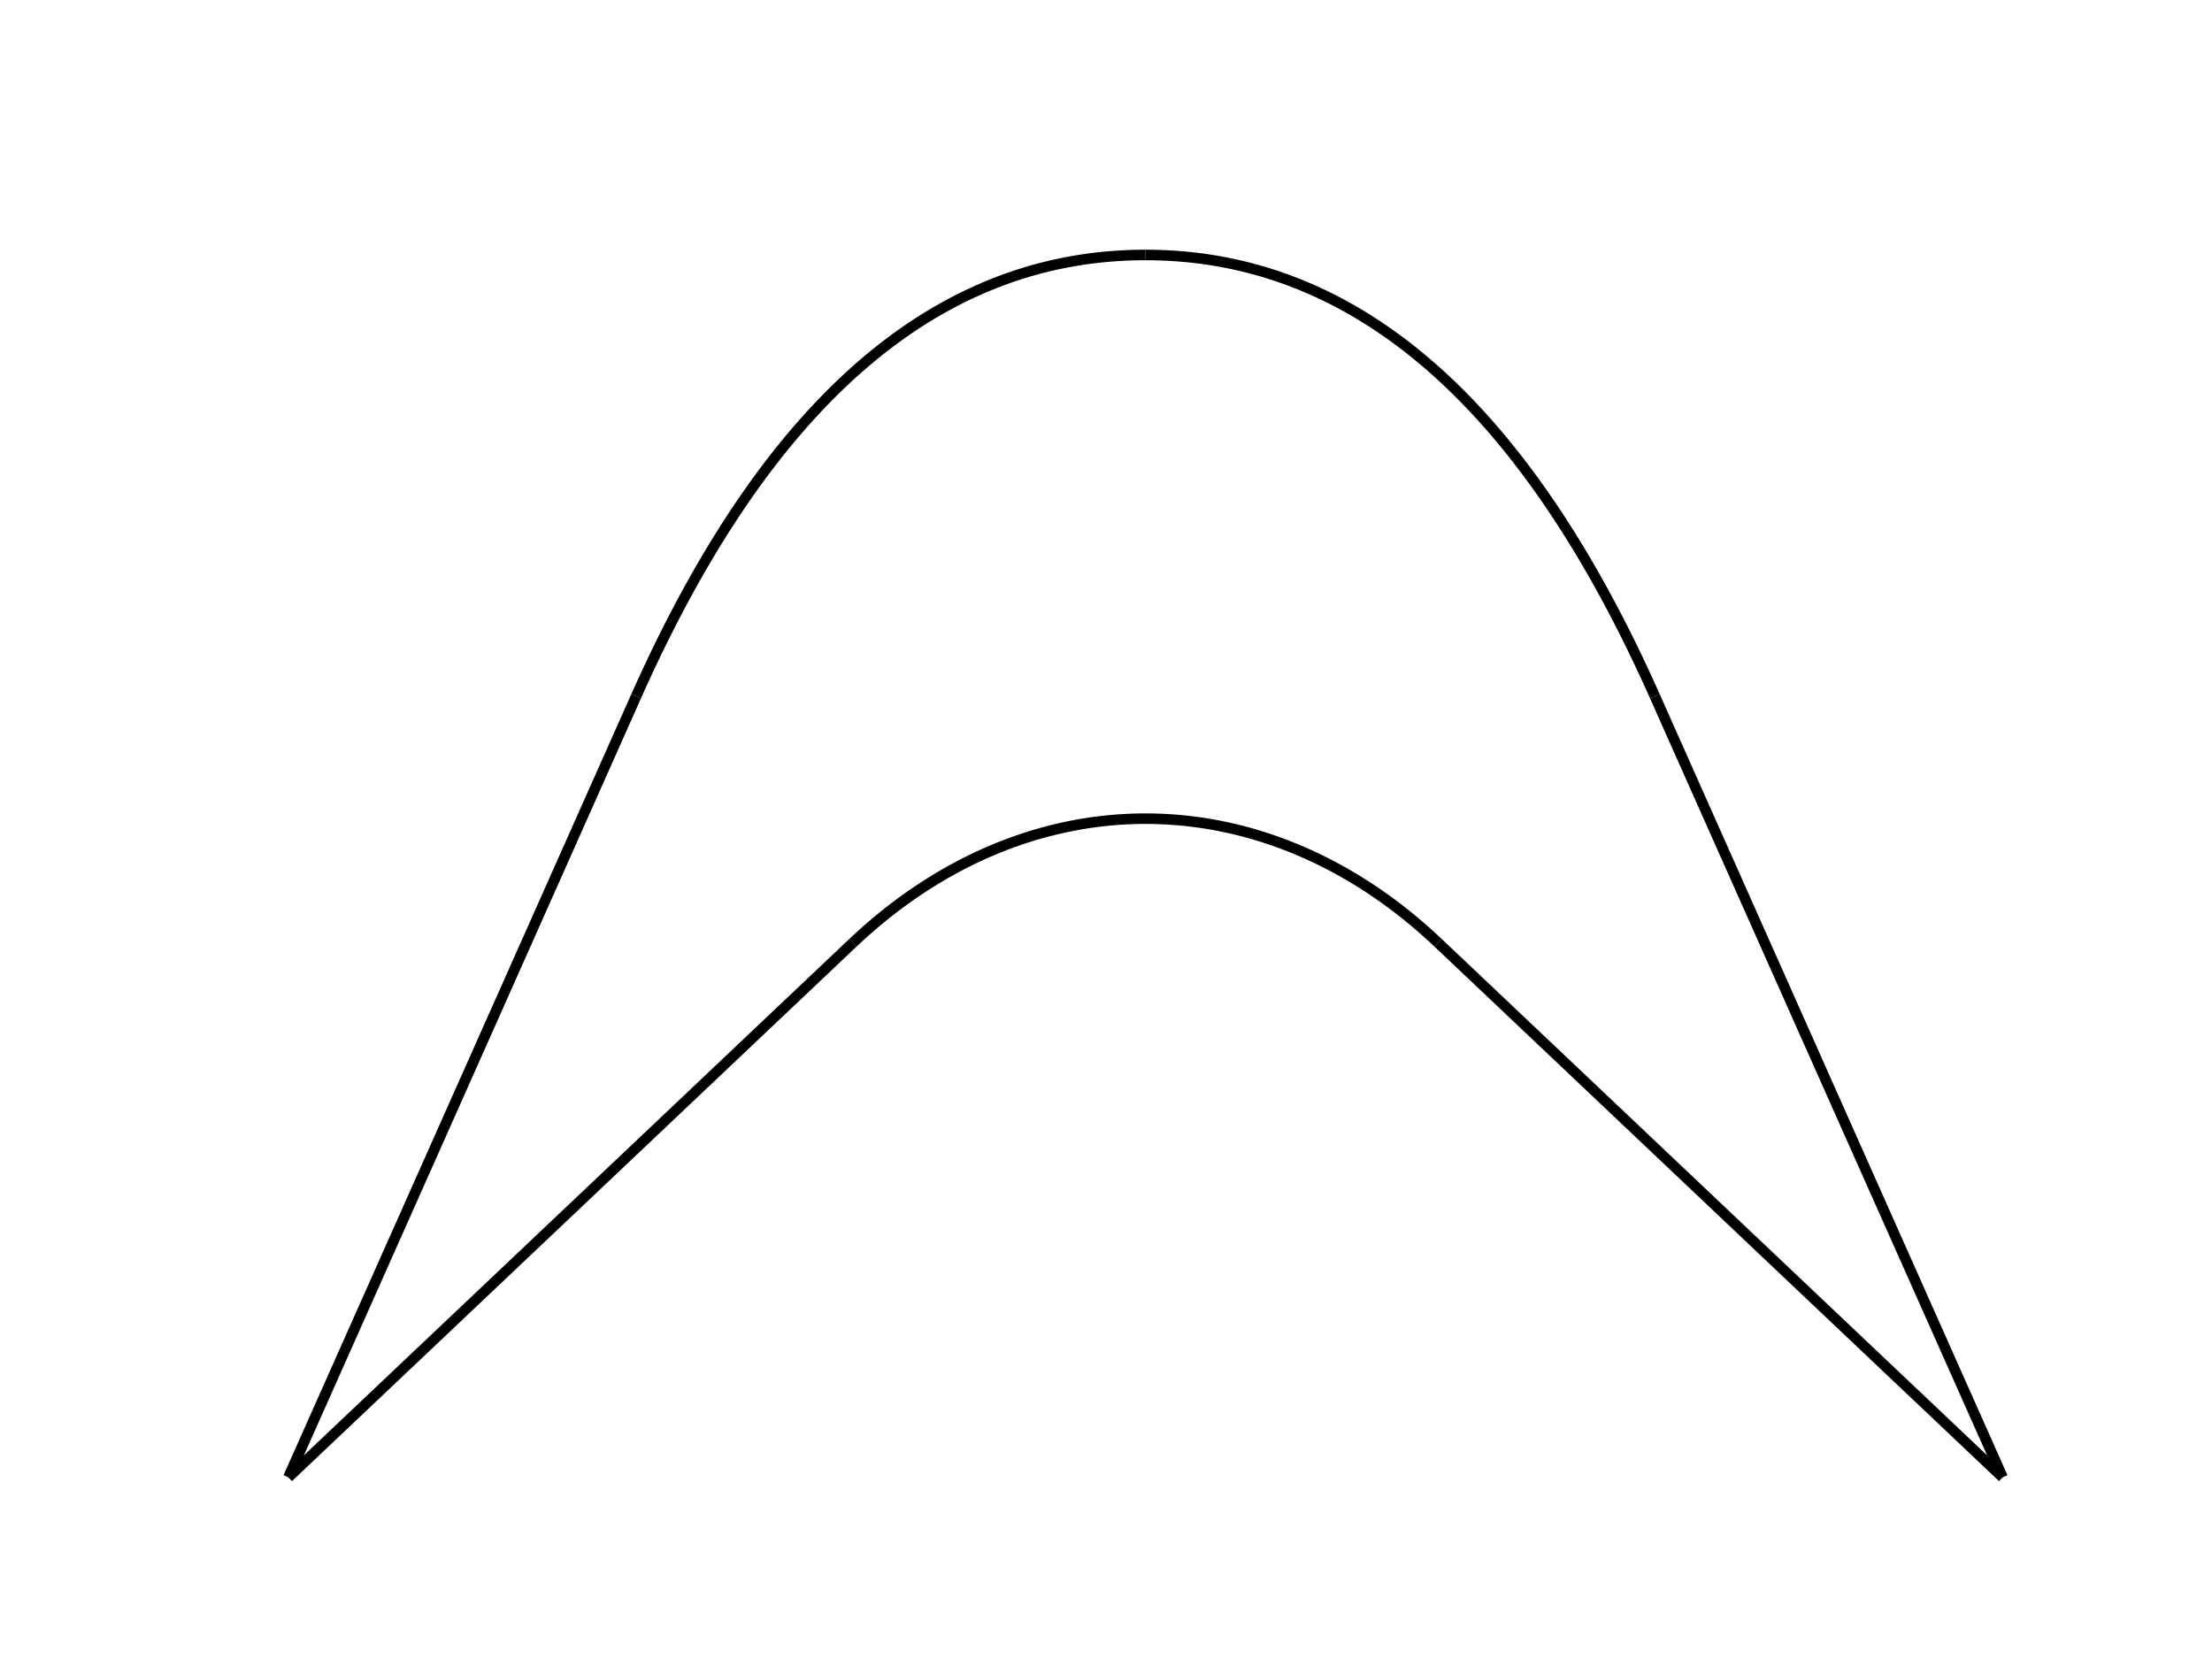
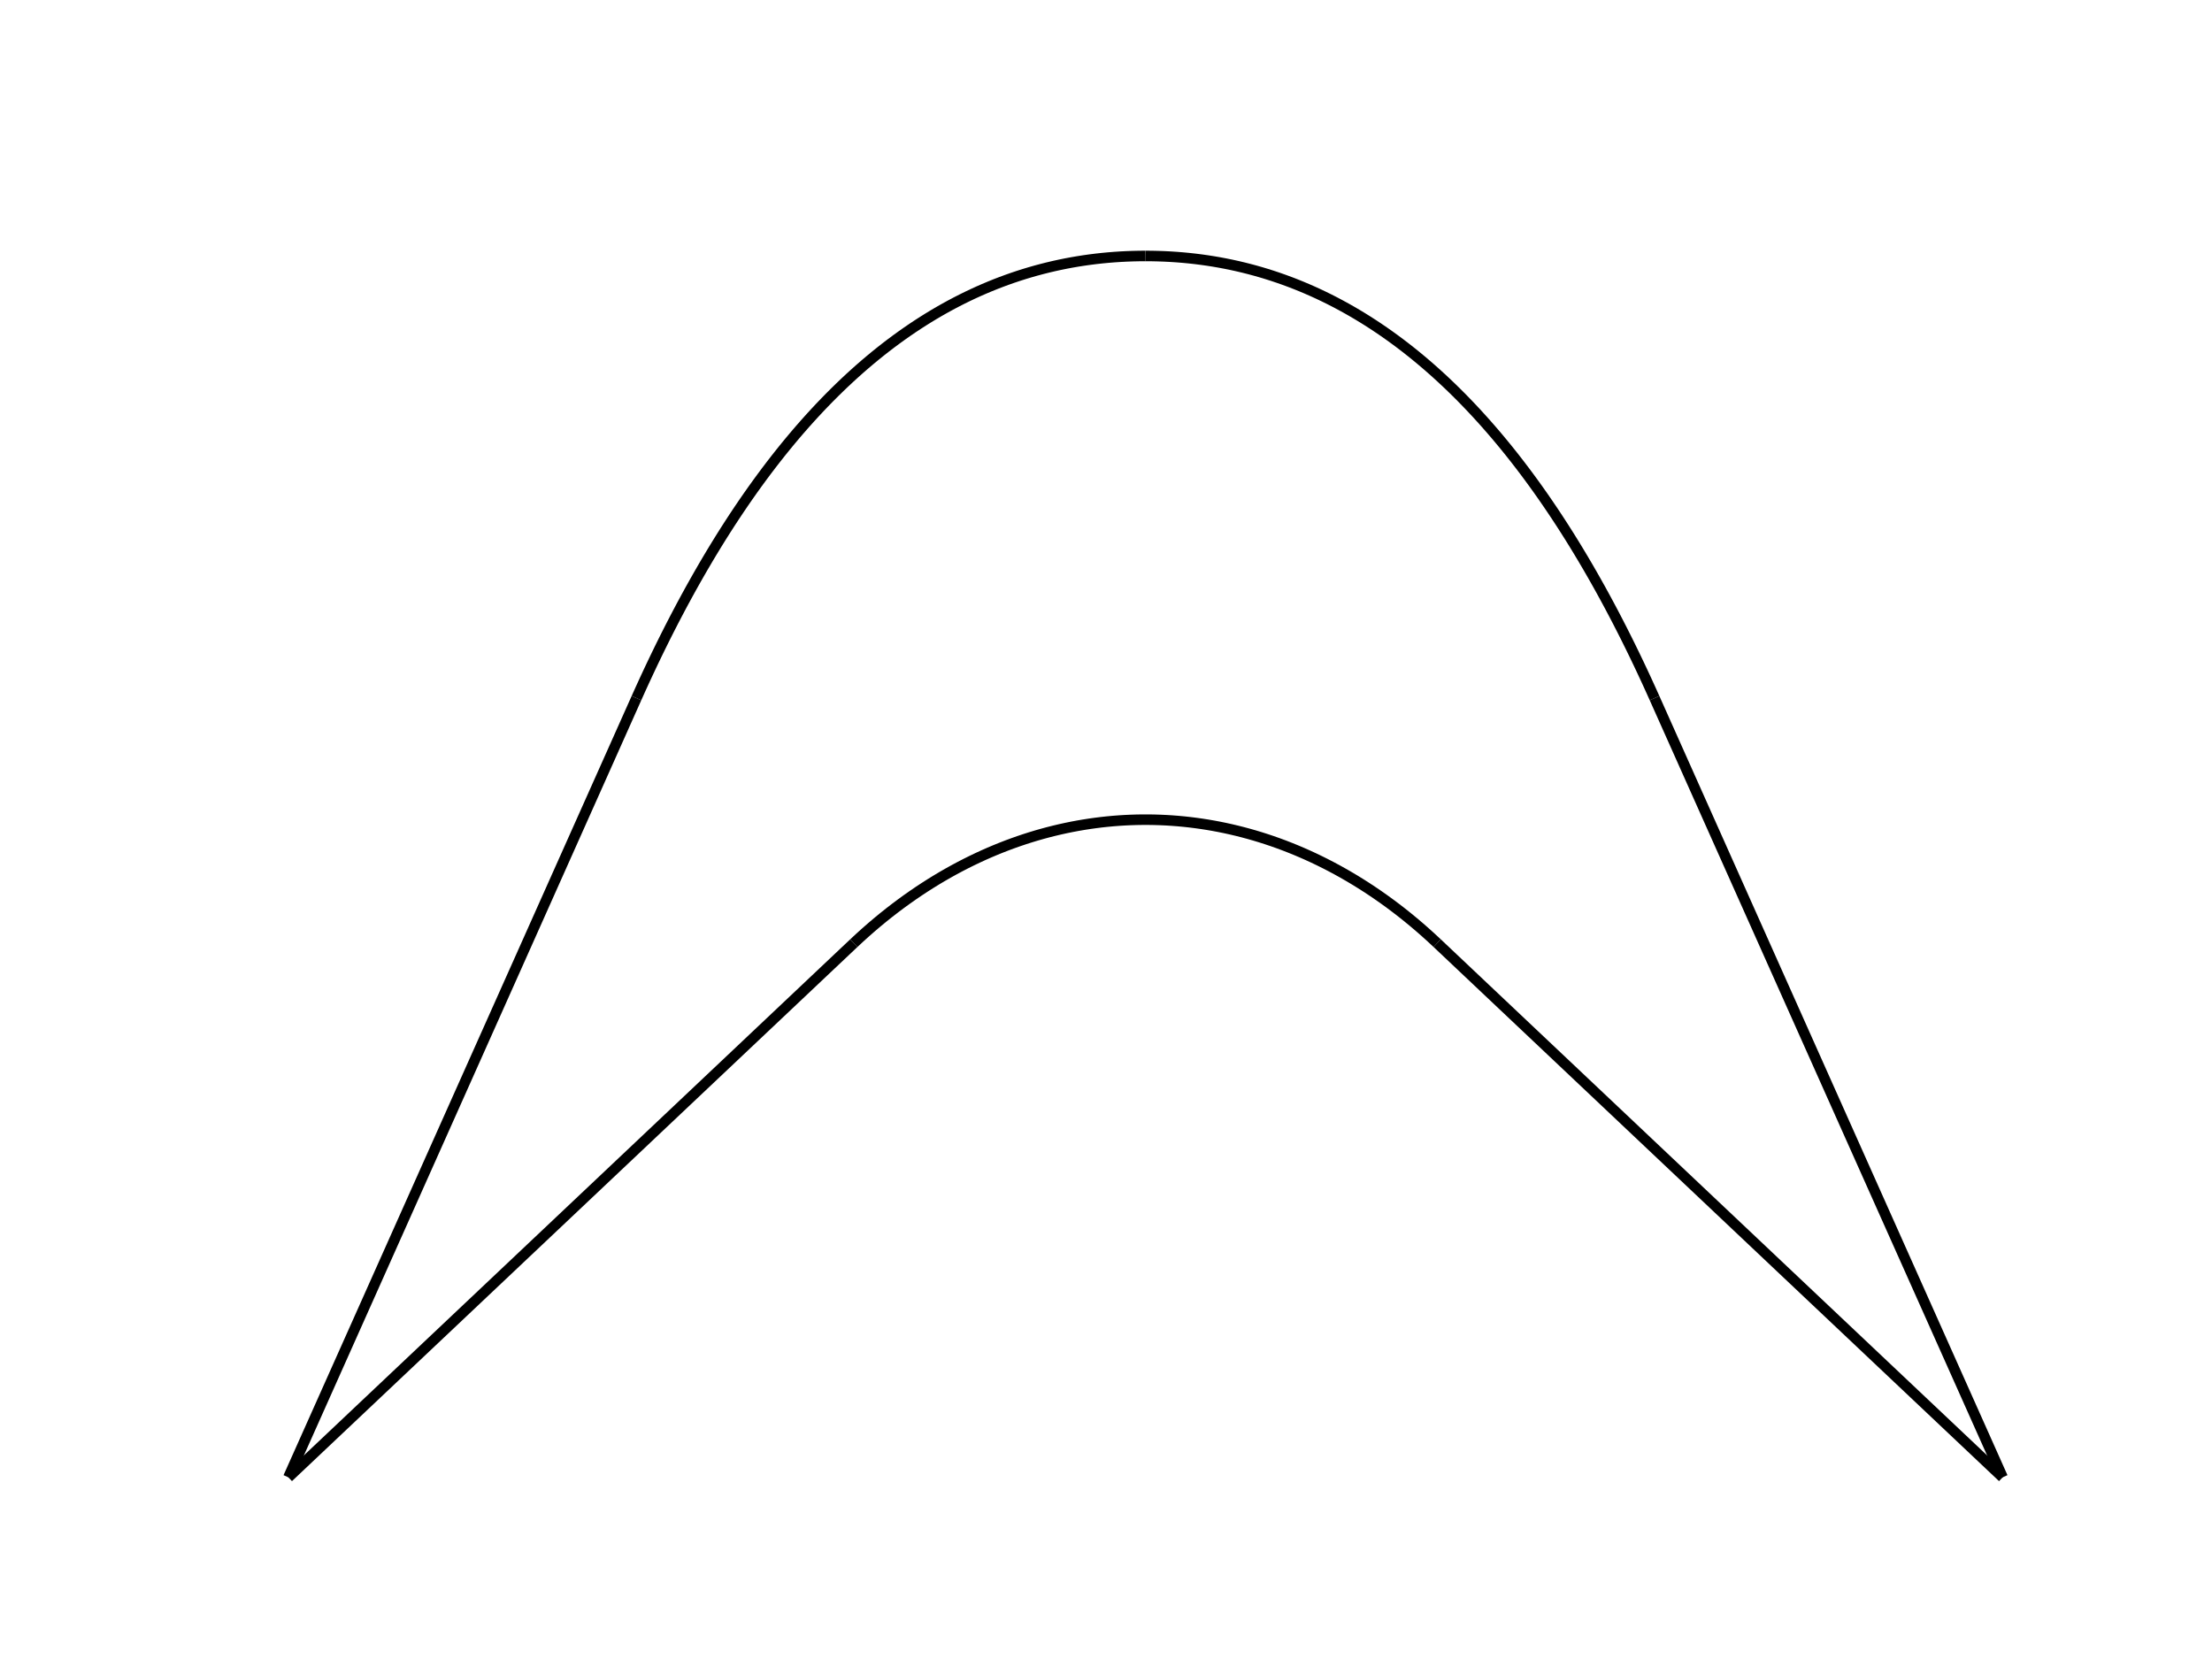
<svg xmlns="http://www.w3.org/2000/svg" style="fill-opacity:1; color-rendering:auto; color-interpolation:auto; text-rendering:auto; stroke:black; stroke-linecap:square; stroke-miterlimit:10; shape-rendering:auto; stroke-opacity:1; fill:black; stroke-dasharray:none; font-weight:normal; stroke-width:1; font-family:'Dialog'; font-style:normal; stroke-linejoin:miter; font-size:12px; stroke-dashoffset:0; image-rendering:auto;" width="1120" height="840">
  <defs id="genericDefs" />
  <g>
    <defs id="defs1">
      <clipPath clipPathUnits="userSpaceOnUse" id="clipPath1">
        <path d="M0 0 L1120 0 L1120 840 L0 840 L0 0 Z" />
      </clipPath>
    </defs>
    <g style="fill:white; stroke:white;">
      <rect x="0" y="0" width="1120" style="clip-path:url(#clipPath1); stroke:none;" height="840" />
    </g>
    <g style="fill:white; text-rendering:optimizeSpeed; color-rendering:optimizeSpeed; image-rendering:optimizeSpeed; shape-rendering:crispEdges; stroke:white; color-interpolation:sRGB;">
      <rect x="0" width="1120" height="840" y="0" style="stroke:none;" />
    </g>
    <g style="stroke-linecap:butt; text-rendering:geometricPrecision; color-rendering:optimizeQuality; image-rendering:optimizeQuality; stroke-linejoin:round; color-interpolation:linearRGB; stroke-width:5.333;">
-       <path d="M837.883 352.472 L839.662 356.467 L841.441 360.462 L843.22 364.458 L844.999 368.453 L846.778 372.448 L848.557 376.443 L850.336 380.439 L852.115 384.434 L853.894 388.429 L855.673 392.424 L857.452 396.42 L859.231 400.415 L861.01 404.41 L862.788 408.405 L864.567 412.401 L866.346 416.396 L868.125 420.391 L869.904 424.386 L871.683 428.382 L873.462 432.377 L875.241 436.372 L877.02 440.367 L878.799 444.362 L880.578 448.358 L882.357 452.353 L884.136 456.348 L885.915 460.343 L887.694 464.339 L889.473 468.334 L891.252 472.329 L893.031 476.324 L894.81 480.32 L896.589 484.315 L898.368 488.31 L900.147 492.305 L901.926 496.3 L903.705 500.296 L905.484 504.291 L907.263 508.286 L909.041 512.281 L910.82 516.277 L912.599 520.272 L914.378 524.267 L916.157 528.262 L917.936 532.258 L919.715 536.253 L921.494 540.248 L923.273 544.243 L925.052 548.238 L926.831 552.234 L928.61 556.229 L930.389 560.224 L932.168 564.219 L933.947 568.215 L935.726 572.21 L937.505 576.205 L939.284 580.2 L941.063 584.196 L942.842 588.191 L944.62 592.186 L946.4 596.181 L948.178 600.177 L949.957 604.172 L951.736 608.167 L953.515 612.162 L955.294 616.157 L957.073 620.153 L958.852 624.148 L960.631 628.143 L962.41 632.138 L964.189 636.134 L965.968 640.129 L967.747 644.124 L969.526 648.119 L971.305 652.114 L973.084 656.11 L974.863 660.105 L976.642 664.1 L978.421 668.095 L980.2 672.091 L981.979 676.086 L983.758 680.081 L985.537 684.076 L987.316 688.072 L989.095 692.067 L990.874 696.062 L992.653 700.057 L994.431 704.052 L996.21 708.048 L997.989 712.043 L999.768 716.038 L1001.547 720.033 L1003.326 724.029 L1005.105 728.024 L1006.884 732.019 L1008.663 736.014 L1010.442 740.01 L1012.221 744.005 L1014 748" style="fill:none; fill-rule:evenodd;" />
-       <path d="M146 748 L147.779 744.005 L149.558 740.01 L151.337 736.014 L153.116 732.019 L154.895 728.024 L156.674 724.029 L158.453 720.033 L160.232 716.038 L162.011 712.043 L163.79 708.048 L165.569 704.052 L167.347 700.057 L169.126 696.062 L170.905 692.067 L172.684 688.072 L174.463 684.076 L176.242 680.081 L178.021 676.086 L179.8 672.091 L181.579 668.095 L183.358 664.1 L185.137 660.105 L186.916 656.11 L188.695 652.114 L190.474 648.119 L192.253 644.124 L194.032 640.129 L195.811 636.134 L197.59 632.138 L199.369 628.143 L201.148 624.148 L202.927 620.153 L204.706 616.157 L206.485 612.162 L208.264 608.167 L210.042 604.172 L211.821 600.177 L213.6 596.181 L215.379 592.186 L217.158 588.191 L218.937 584.196 L220.716 580.2 L222.495 576.205 L224.274 572.21 L226.053 568.215 L227.832 564.219 L229.611 560.224 L231.39 556.229 L233.169 552.234 L234.948 548.238 L236.727 544.243 L238.506 540.248 L240.285 536.253 L242.064 532.258 L243.843 528.262 L245.622 524.267 L247.401 520.272 L249.18 516.277 L250.959 512.281 L252.738 508.286 L254.517 504.291 L256.296 500.296 L258.074 496.3 L259.853 492.305 L261.632 488.31 L263.411 484.315 L265.19 480.32 L266.969 476.324 L268.748 472.329 L270.527 468.334 L272.306 464.339 L274.085 460.343 L275.864 456.348 L277.643 452.353 L279.422 448.358 L281.201 444.362 L282.98 440.367 L284.759 436.372 L286.538 432.377 L288.317 428.382 L290.096 424.386 L291.875 420.391 L293.654 416.396 L295.433 412.401 L297.212 408.405 L298.99 404.41 L300.769 400.415 L302.548 396.42 L304.327 392.424 L306.106 388.429 L307.885 384.434 L309.664 380.439 L311.443 376.443 L313.222 372.448 L315.001 368.453 L316.78 364.458 L318.559 360.462 L320.338 356.467 L322.117 352.472" style="fill:none; fill-rule:evenodd;" />
-       <path d="M837.883 352.472 L835.868 347.982 L833.84 343.538 L831.801 339.139 L829.749 334.786 L827.686 330.478 L825.61 326.216 L823.523 322 L821.423 317.829 L819.312 313.704 L817.188 309.624 L815.052 305.59 L812.904 301.602 L810.745 297.659 L808.573 293.762 L806.389 289.91 L804.193 286.104 L801.985 282.343 L799.765 278.628 L797.534 274.959 L795.29 271.335 L793.034 267.757 L790.766 264.224 L788.486 260.737 L786.193 257.295 L783.889 253.899 L781.573 250.549 L779.245 247.244 L776.905 243.985 L774.553 240.772 L772.188 237.603 L769.812 234.481 L767.424 231.404 L765.023 228.373 L762.611 225.387 L760.187 222.447 L757.75 219.553 L755.302 216.704 L752.841 213.901 L750.369 211.143 L747.884 208.431 L745.387 205.764 L742.879 203.143 L740.358 200.568 L737.825 198.038 L735.281 195.554 L732.724 193.115 L730.155 190.722 L727.574 188.374 L724.981 186.072 L722.376 183.816 L719.76 181.605 L717.131 179.44 L714.49 177.32 L711.837 175.246 L709.172 173.218 L706.495 171.235 L703.806 169.298 L701.104 167.406 L698.391 165.56 L695.666 163.76 L692.929 162.005 L690.18 160.295 L687.418 158.631 L684.645 157.013 L681.86 155.441 L679.062 153.914 L676.253 152.432 L673.431 150.996 L670.598 149.606 L667.753 148.261 L664.895 146.962 L662.025 145.709 L659.144 144.501 L656.25 143.338 L653.345 142.222 L650.427 141.15 L647.497 140.125 L644.556 139.145 L641.602 138.21 L638.636 137.321 L635.658 136.478 L632.668 135.681 L629.666 134.928 L626.652 134.222 L623.626 133.561 L620.588 132.946 L617.538 132.376 L614.476 131.852 L611.402 131.373 L608.316 130.94 L605.218 130.553 L602.108 130.211 L598.986 129.914 L595.852 129.664 L592.705 129.458 L589.547 129.299 L586.377 129.185 L583.194 129.117 L580 129.094" style="fill:none; fill-rule:evenodd;" />
-       <path d="M322.117 352.472 L324.132 347.982 L326.16 343.538 L328.199 339.139 L330.251 334.786 L332.314 330.478 L334.39 326.216 L336.477 322 L338.577 317.829 L340.688 313.704 L342.812 309.624 L344.948 305.59 L347.096 301.602 L349.255 297.659 L351.427 293.762 L353.611 289.91 L355.807 286.104 L358.015 282.343 L360.235 278.628 L362.466 274.959 L364.71 271.335 L366.966 267.757 L369.234 264.224 L371.514 260.737 L373.807 257.295 L376.111 253.899 L378.427 250.549 L380.755 247.244 L383.095 243.985 L385.447 240.772 L387.812 237.603 L390.188 234.481 L392.576 231.404 L394.977 228.373 L397.389 225.387 L399.813 222.447 L402.25 219.553 L404.699 216.704 L407.159 213.901 L409.632 211.143 L412.116 208.431 L414.613 205.764 L417.121 203.143 L419.642 200.568 L422.175 198.038 L424.719 195.554 L427.276 193.115 L429.845 190.722 L432.426 188.374 L435.019 186.072 L437.623 183.816 L440.24 181.605 L442.869 179.44 L445.51 177.32 L448.163 175.246 L450.828 173.218 L453.505 171.235 L456.195 169.298 L458.896 167.406 L461.609 165.56 L464.334 163.76 L467.071 162.005 L469.82 160.295 L472.582 158.631 L475.355 157.013 L478.14 155.441 L480.938 153.914 L483.747 152.432 L486.569 150.996 L489.402 149.606 L492.248 148.261 L495.105 146.962 L497.975 145.709 L500.856 144.501 L503.75 143.338 L506.655 142.222 L509.573 141.15 L512.503 140.125 L515.445 139.145 L518.398 138.21 L521.364 137.321 L524.342 136.478 L527.332 135.681 L530.334 134.928 L533.348 134.222 L536.374 133.561 L539.412 132.946 L542.462 132.376 L545.524 131.852 L548.598 131.373 L551.684 130.94 L554.782 130.553 L557.892 130.211 L561.014 129.914 L564.148 129.664 L567.295 129.458 L570.453 129.299 L573.623 129.185 L576.806 129.117 L580 129.094" style="fill:none; fill-rule:evenodd;" />
-       <path d="M728.127 477.34 L731.015 480.074 L733.903 482.808 L736.79 485.542 L739.678 488.276 L742.565 491.01 L745.453 493.744 L748.341 496.478 L751.228 499.212 L754.116 501.946 L757.003 504.68 L759.891 507.414 L762.779 510.148 L765.666 512.881 L768.554 515.615 L771.441 518.349 L774.329 521.083 L777.217 523.817 L780.104 526.551 L782.992 529.285 L785.88 532.019 L788.767 534.753 L791.655 537.487 L794.542 540.221 L797.43 542.955 L800.317 545.689 L803.205 548.423 L806.093 551.157 L808.98 553.891 L811.868 556.625 L814.755 559.358 L817.643 562.092 L820.531 564.826 L823.418 567.56 L826.306 570.294 L829.193 573.028 L832.081 575.762 L834.969 578.496 L837.856 581.23 L840.744 583.964 L843.631 586.698 L846.519 589.432 L849.407 592.166 L852.294 594.9 L855.182 597.634 L858.069 600.367 L860.957 603.101 L863.845 605.835 L866.732 608.569 L869.62 611.303 L872.508 614.037 L875.395 616.771 L878.283 619.505 L881.17 622.239 L884.058 624.973 L886.946 627.707 L889.833 630.441 L892.721 633.175 L895.608 635.909 L898.496 638.643 L901.384 641.376 L904.271 644.11 L907.159 646.844 L910.046 649.578 L912.934 652.312 L915.822 655.046 L918.709 657.78 L921.597 660.514 L924.484 663.248 L927.372 665.982 L930.26 668.716 L933.147 671.45 L936.035 674.184 L938.922 676.918 L941.81 679.652 L944.697 682.386 L947.585 685.119 L950.473 687.853 L953.36 690.587 L956.248 693.321 L959.136 696.055 L962.023 698.789 L964.911 701.523 L967.798 704.257 L970.686 706.991 L973.573 709.725 L976.461 712.459 L979.349 715.193 L982.236 717.927 L985.124 720.661 L988.012 723.395 L990.899 726.129 L993.787 728.862 L996.674 731.596 L999.562 734.33 L1002.45 737.064 L1005.337 739.798 L1008.225 742.532 L1011.112 745.266 L1014 748" style="fill:none; fill-rule:evenodd;" />
-       <path d="M431.873 477.34 L434.865 474.55 L437.858 471.844 L440.85 469.22 L443.842 466.675 L446.835 464.208 L449.827 461.816 L452.82 459.498 L455.812 457.252 L458.805 455.075 L461.797 452.967 L464.79 450.926 L467.782 448.952 L470.775 447.041 L473.767 445.193 L476.76 443.408 L479.752 441.684 L482.745 440.019 L485.737 438.414 L488.73 436.866 L491.722 435.376 L494.714 433.942 L497.707 432.564 L500.7 431.241 L503.692 429.972 L506.684 428.757 L509.677 427.594 L512.669 426.484 L515.662 425.426 L518.654 424.419 L521.647 423.463 L524.639 422.557 L527.632 421.701 L530.624 420.895 L533.617 420.138 L536.609 419.43 L539.602 418.771 L542.594 418.16 L545.587 417.596 L548.579 417.081 L551.572 416.613 L554.564 416.193 L557.557 415.82 L560.549 415.493 L563.541 415.214 L566.534 414.981 L569.526 414.795 L572.519 414.656 L575.511 414.563 L578.504 414.516 L581.496 414.516 L584.489 414.563 L587.481 414.656 L590.474 414.795 L593.466 414.981 L596.459 415.214 L599.451 415.493 L602.443 415.82 L605.436 416.193 L608.428 416.613 L611.421 417.081 L614.413 417.596 L617.406 418.16 L620.398 418.771 L623.391 419.43 L626.383 420.138 L629.376 420.895 L632.368 421.701 L635.361 422.557 L638.353 423.463 L641.346 424.419 L644.338 425.426 L647.331 426.484 L650.323 427.594 L653.316 428.757 L656.308 429.972 L659.301 431.241 L662.293 432.564 L665.285 433.942 L668.278 435.376 L671.27 436.866 L674.263 438.414 L677.255 440.019 L680.248 441.684 L683.24 443.408 L686.233 445.193 L689.225 447.041 L692.218 448.952 L695.21 450.926 L698.203 452.967 L701.195 455.075 L704.188 457.252 L707.18 459.498 L710.173 461.816 L713.165 464.208 L716.158 466.675 L719.15 469.22 L722.143 471.844 L725.135 474.55 L728.127 477.34" style="fill:none; fill-rule:evenodd;" />
-       <path d="M146 748 L148.888 745.266 L151.775 742.532 L154.663 739.798 L157.55 737.064 L160.438 734.33 L163.326 731.596 L166.213 728.862 L169.101 726.129 L171.988 723.395 L174.876 720.661 L177.764 717.927 L180.651 715.193 L183.539 712.459 L186.426 709.725 L189.314 706.991 L192.202 704.257 L195.089 701.523 L197.977 698.789 L200.864 696.055 L203.752 693.321 L206.64 690.587 L209.527 687.853 L212.415 685.119 L215.302 682.386 L218.19 679.652 L221.078 676.918 L223.965 674.184 L226.853 671.45 L229.74 668.716 L232.628 665.982 L235.516 663.248 L238.403 660.514 L241.291 657.78 L244.179 655.046 L247.066 652.312 L249.954 649.578 L252.841 646.844 L255.729 644.11 L258.616 641.376 L261.504 638.643 L264.392 635.909 L267.279 633.175 L270.167 630.441 L273.055 627.707 L275.942 624.973 L278.83 622.239 L281.717 619.505 L284.605 616.771 L287.493 614.037 L290.38 611.303 L293.268 608.569 L296.155 605.835 L299.043 603.101 L301.93 600.367 L304.818 597.634 L307.706 594.9 L310.593 592.166 L313.481 589.432 L316.368 586.698 L319.256 583.964 L322.144 581.23 L325.031 578.496 L327.919 575.762 L330.807 573.028 L333.694 570.294 L336.582 567.56 L339.469 564.826 L342.357 562.092 L345.245 559.358 L348.132 556.625 L351.02 553.891 L353.907 551.157 L356.795 548.423 L359.683 545.689 L362.57 542.955 L365.458 540.221 L368.345 537.487 L371.233 534.753 L374.121 532.019 L377.008 529.285 L379.896 526.551 L382.783 523.817 L385.671 521.083 L388.559 518.349 L391.446 515.615 L394.334 512.881 L397.221 510.148 L400.109 507.414 L402.997 504.68 L405.884 501.946 L408.772 499.212 L411.659 496.478 L414.547 493.744 L417.435 491.01 L420.322 488.276 L423.21 485.542 L426.097 482.808 L428.985 480.074 L431.873 477.34" style="fill:none; fill-rule:evenodd;" />
+       <path d="M837.744 353.473 L839.524 357.458 L841.305 361.443 L843.085 365.428 L844.865 369.413 L846.646 373.398 L848.426 377.383 L850.207 381.368 L851.987 385.353 L853.767 389.339 L855.548 393.324 L857.328 397.309 L859.108 401.294 L860.889 405.279 L862.669 409.264 L864.449 413.249 L866.23 417.235 L868.01 421.22 L869.791 425.205 L871.571 429.19 L873.351 433.175 L875.132 437.16 L876.912 441.145 L878.692 445.13 L880.473 449.115 L882.253 453.101 L884.034 457.086 L885.814 461.071 L887.594 465.056 L889.375 469.041 L891.155 473.026 L892.935 477.011 L894.716 480.997 L896.496 484.982 L898.276 488.967 L900.057 492.952 L901.837 496.937 L903.617 500.922 L905.398 504.907 L907.178 508.892 L908.959 512.878 L910.739 516.863 L912.519 520.848 L914.3 524.833 L916.08 528.818 L917.86 532.803 L919.641 536.788 L921.421 540.773 L923.202 544.759 L924.982 548.744 L926.762 552.729 L928.543 556.714 L930.323 560.699 L932.103 564.684 L933.884 568.669 L935.664 572.654 L937.444 576.64 L939.225 580.625 L941.005 584.61 L942.785 588.595 L944.566 592.58 L946.346 596.565 L948.126 600.55 L949.907 604.535 L951.687 608.521 L953.468 612.506 L955.248 616.491 L957.028 620.476 L958.809 624.461 L960.589 628.446 L962.369 632.431 L964.15 636.416 L965.93 640.402 L967.711 644.387 L969.491 648.372 L971.271 652.357 L973.052 656.342 L974.832 660.327 L976.612 664.312 L978.393 668.298 L980.173 672.283 L981.953 676.268 L983.734 680.253 L985.514 684.238 L987.295 688.223 L989.075 692.208 L990.855 696.193 L992.636 700.178 L994.416 704.164 L996.196 708.149 L997.977 712.134 L999.757 716.119 L1001.538 720.104 L1003.318 724.089 L1005.098 728.074 L1006.879 732.059 L1008.659 736.045 L1010.439 740.03 L1012.22 744.015 L1014 748" style="fill:none; fill-rule:evenodd;" />
+       <path d="M146 748 L147.78 744.015 L149.561 740.03 L151.341 736.045 L153.121 732.059 L154.902 728.074 L156.682 724.089 L158.463 720.104 L160.243 716.119 L162.023 712.134 L163.804 708.149 L165.584 704.164 L167.364 700.178 L169.145 696.193 L170.925 692.208 L172.705 688.223 L174.486 684.238 L176.266 680.253 L178.047 676.268 L179.827 672.283 L181.607 668.298 L183.388 664.312 L185.168 660.327 L186.948 656.342 L188.729 652.357 L190.509 648.372 L192.289 644.387 L194.07 640.402 L195.85 636.416 L197.631 632.431 L199.411 628.446 L201.191 624.461 L202.972 620.476 L204.752 616.491 L206.532 612.506 L208.313 608.521 L210.093 604.535 L211.873 600.55 L213.654 596.565 L215.434 592.58 L217.214 588.595 L218.995 584.61 L220.775 580.625 L222.556 576.64 L224.336 572.654 L226.116 568.669 L227.897 564.684 L229.677 560.699 L231.457 556.714 L233.238 552.729 L235.018 548.744 L236.798 544.759 L238.579 540.773 L240.359 536.788 L242.14 532.803 L243.92 528.818 L245.7 524.833 L247.481 520.848 L249.261 516.863 L251.041 512.878 L252.822 508.892 L254.602 504.907 L256.382 500.922 L258.163 496.937 L259.943 492.952 L261.724 488.967 L263.504 484.982 L265.284 480.997 L267.065 477.011 L268.845 473.026 L270.625 469.041 L272.406 465.056 L274.186 461.071 L275.966 457.086 L277.747 453.101 L279.527 449.115 L281.308 445.13 L283.088 441.145 L284.868 437.16 L286.649 433.175 L288.429 429.19 L290.209 425.205 L291.99 421.22 L293.77 417.235 L295.55 413.249 L297.331 409.264 L299.111 405.279 L300.892 401.294 L302.672 397.309 L304.452 393.324 L306.233 389.339 L308.013 385.353 L309.793 381.368 L311.574 377.383 L313.354 373.398 L315.135 369.413 L316.915 365.428 L318.695 361.443 L320.476 357.458 L322.256 353.473" style="fill:none; fill-rule:evenodd;" />
+       <path d="M837.744 353.473 L835.718 348.973 L833.679 344.519 L831.63 340.11 L829.568 335.748 L827.494 331.43 L825.409 327.159 L823.312 322.933 L821.203 318.753 L819.083 314.619 L816.95 310.53 L814.806 306.487 L812.65 302.49 L810.482 298.538 L808.303 294.633 L806.112 290.772 L803.909 286.958 L801.694 283.189 L799.467 279.466 L797.229 275.788 L794.979 272.157 L792.717 268.57 L790.443 265.03 L788.158 261.535 L785.86 258.086 L783.551 254.683 L781.231 251.325 L778.898 248.013 L776.553 244.747 L774.197 241.526 L771.829 238.351 L769.45 235.222 L767.058 232.138 L764.655 229.1 L762.24 226.108 L759.813 223.161 L757.375 220.261 L754.924 217.405 L752.462 214.596 L749.988 211.832 L747.502 209.114 L745.005 206.441 L742.496 203.815 L739.975 201.233 L737.442 198.698 L734.897 196.208 L732.341 193.764 L729.773 191.366 L727.193 189.013 L724.601 186.706 L721.998 184.445 L719.382 182.229 L716.755 180.059 L714.116 177.935 L711.466 175.857 L708.804 173.824 L706.13 171.837 L703.443 169.895 L700.746 167.999 L698.036 166.149 L695.315 164.344 L692.582 162.586 L689.837 160.873 L687.081 159.205 L684.312 157.583 L681.532 156.007 L678.74 154.477 L675.937 152.992 L673.121 151.553 L670.294 150.16 L667.455 148.812 L664.604 147.51 L661.741 146.254 L658.867 145.043 L655.981 143.878 L653.083 142.759 L650.173 141.686 L647.252 140.658 L644.319 139.675 L641.374 138.739 L638.417 137.848 L635.448 137.003 L632.468 136.204 L629.476 135.45 L626.472 134.742 L623.456 134.079 L620.429 133.463 L617.389 132.892 L614.338 132.366 L611.276 131.887 L608.201 131.453 L605.115 131.064 L602.017 130.722 L598.907 130.425 L595.785 130.173 L592.652 129.968 L589.506 129.808 L586.349 129.694 L583.181 129.625 L580 129.602" style="fill:none; fill-rule:evenodd;" />
+       <path d="M322.256 353.473 L324.282 348.973 L326.32 344.519 L328.37 340.11 L330.432 335.748 L332.506 331.43 L334.591 327.159 L336.688 322.933 L338.797 318.753 L340.917 314.619 L343.05 310.53 L345.194 306.487 L347.35 302.49 L349.517 298.538 L351.697 294.633 L353.888 290.772 L356.091 286.958 L358.306 283.189 L360.533 279.466 L362.771 275.788 L365.021 272.157 L367.283 268.57 L369.557 265.03 L371.842 261.535 L374.14 258.086 L376.449 254.683 L378.769 251.325 L381.102 248.013 L383.447 244.747 L385.803 241.526 L388.171 238.351 L390.55 235.222 L392.942 232.138 L395.345 229.1 L397.76 226.108 L400.187 223.161 L402.625 220.261 L405.076 217.405 L407.538 214.596 L410.012 211.832 L412.498 209.114 L414.995 206.441 L417.504 203.815 L420.025 201.233 L422.558 198.698 L425.103 196.208 L427.659 193.764 L430.227 191.366 L432.807 189.013 L435.399 186.706 L438.002 184.445 L440.618 182.229 L443.245 180.059 L445.884 177.935 L448.534 175.857 L451.196 173.824 L453.871 171.837 L456.557 169.895 L459.254 167.999 L461.964 166.149 L464.685 164.344 L467.418 162.586 L470.163 160.873 L472.919 159.205 L475.688 157.583 L478.468 156.007 L481.26 154.477 L484.063 152.992 L486.879 151.553 L489.706 150.16 L492.545 148.812 L495.396 147.51 L498.259 146.254 L501.133 145.043 L504.019 143.878 L506.917 142.759 L509.827 141.686 L512.748 140.658 L515.681 139.675 L518.626 138.739 L521.583 137.848 L524.552 137.003 L527.532 136.204 L530.524 135.45 L533.528 134.742 L536.544 134.079 L539.571 133.463 L542.611 132.892 L545.662 132.366 L548.724 131.887 L551.799 131.453 L554.885 131.064 L557.983 130.722 L561.093 130.425 L564.215 130.173 L567.348 129.968 L570.494 129.808 L573.651 129.694 L576.819 129.625 L580 129.602" style="fill:none; fill-rule:evenodd;" />
+       <path d="M727.676 477.54 L730.568 480.272 L733.46 483.004 L736.352 485.736 L739.245 488.467 L742.137 491.199 L745.029 493.931 L747.921 496.663 L750.813 499.395 L753.705 502.127 L756.598 504.859 L759.49 507.591 L762.382 510.323 L765.274 513.055 L768.166 515.787 L771.058 518.519 L773.951 521.25 L776.843 523.982 L779.735 526.714 L782.627 529.446 L785.519 532.178 L788.411 534.91 L791.303 537.642 L794.196 540.374 L797.088 543.106 L799.98 545.838 L802.872 548.57 L805.764 551.302 L808.657 554.034 L811.549 556.765 L814.441 559.497 L817.333 562.229 L820.225 564.961 L823.117 567.693 L826.01 570.425 L828.902 573.157 L831.794 575.889 L834.686 578.621 L837.578 581.353 L840.47 584.085 L843.362 586.817 L846.255 589.548 L849.147 592.28 L852.039 595.012 L854.931 597.744 L857.823 600.476 L860.715 603.208 L863.607 605.94 L866.5 608.672 L869.392 611.404 L872.284 614.136 L875.176 616.868 L878.068 619.6 L880.961 622.332 L883.853 625.063 L886.745 627.795 L889.637 630.527 L892.529 633.259 L895.421 635.991 L898.313 638.723 L901.206 641.455 L904.098 644.187 L906.99 646.919 L909.882 649.651 L912.774 652.383 L915.667 655.115 L918.559 657.847 L921.451 660.578 L924.343 663.31 L927.235 666.042 L930.127 668.774 L933.019 671.506 L935.912 674.238 L938.804 676.97 L941.696 679.702 L944.588 682.434 L947.48 685.166 L950.372 687.898 L953.265 690.63 L956.157 693.362 L959.049 696.093 L961.941 698.825 L964.833 701.557 L967.725 704.289 L970.618 707.021 L973.51 709.753 L976.402 712.485 L979.294 715.217 L982.186 717.949 L985.078 720.681 L987.971 723.413 L990.863 726.145 L993.755 728.876 L996.647 731.609 L999.539 734.34 L1002.431 737.072 L1005.323 739.804 L1008.216 742.536 L1011.108 745.268 L1014 748" style="fill:none; fill-rule:evenodd;" />
+       <path d="M432.324 477.54 L435.307 474.764 L438.291 472.073 L441.274 469.462 L444.257 466.931 L447.241 464.477 L450.224 462.097 L453.207 459.791 L456.191 457.555 L459.174 455.39 L462.158 453.293 L465.141 451.262 L468.124 449.297 L471.108 447.396 L474.091 445.557 L477.074 443.781 L480.058 442.065 L483.041 440.408 L486.024 438.81 L489.008 437.271 L491.991 435.787 L494.974 434.361 L497.958 432.989 L500.941 431.672 L503.925 430.409 L506.908 429.199 L509.891 428.042 L512.875 426.937 L515.858 425.884 L518.841 424.882 L521.825 423.93 L524.808 423.028 L527.791 422.177 L530.775 421.374 L533.758 420.621 L536.741 419.916 L539.725 419.26 L542.708 418.651 L545.692 418.091 L548.675 417.578 L551.658 417.112 L554.641 416.694 L557.625 416.322 L560.608 415.997 L563.592 415.719 L566.575 415.488 L569.558 415.302 L572.542 415.164 L575.525 415.071 L578.508 415.025 L581.492 415.025 L584.475 415.071 L587.458 415.164 L590.442 415.302 L593.425 415.488 L596.408 415.719 L599.392 415.997 L602.375 416.322 L605.359 416.694 L608.342 417.112 L611.325 417.578 L614.308 418.091 L617.292 418.651 L620.275 419.26 L623.259 419.916 L626.242 420.621 L629.225 421.374 L632.209 422.177 L635.192 423.028 L638.175 423.93 L641.159 424.882 L644.142 425.884 L647.125 426.937 L650.109 428.042 L653.092 429.199 L656.076 430.409 L659.059 431.672 L662.042 432.989 L665.026 434.361 L668.009 435.787 L670.992 437.271 L673.976 438.81 L676.959 440.408 L679.942 442.065 L682.926 443.781 L685.909 445.557 L688.892 447.396 L691.876 449.297 L694.859 451.262 L697.842 453.293 L700.826 455.39 L703.809 457.555 L706.793 459.791 L709.776 462.097 L712.759 464.477 L715.743 466.931 L718.726 469.462 L721.709 472.073 L724.693 474.764 L727.676 477.54" style="fill:none; fill-rule:evenodd;" />
+       <path d="M146 748 L148.892 745.268 L151.784 742.536 L154.677 739.804 L157.569 737.072 L160.461 734.34 L163.353 731.609 L166.245 728.876 L169.137 726.145 L172.029 723.413 L174.922 720.681 L177.814 717.949 L180.706 715.217 L183.598 712.485 L186.49 709.753 L189.382 707.021 L192.275 704.289 L195.167 701.557 L198.059 698.825 L200.951 696.093 L203.843 693.362 L206.735 690.63 L209.628 687.898 L212.52 685.166 L215.412 682.434 L218.304 679.702 L221.196 676.97 L224.088 674.238 L226.981 671.506 L229.873 668.774 L232.765 666.042 L235.657 663.31 L238.549 660.578 L241.441 657.847 L244.333 655.115 L247.226 652.383 L250.118 649.651 L253.01 646.919 L255.902 644.187 L258.794 641.455 L261.687 638.723 L264.579 635.991 L267.471 633.259 L270.363 630.527 L273.255 627.795 L276.147 625.063 L279.039 622.332 L281.932 619.6 L284.824 616.868 L287.716 614.136 L290.608 611.404 L293.5 608.672 L296.392 605.94 L299.285 603.208 L302.177 600.476 L305.069 597.744 L307.961 595.012 L310.853 592.28 L313.745 589.548 L316.637 586.817 L319.53 584.085 L322.422 581.353 L325.314 578.621 L328.206 575.889 L331.098 573.157 L333.99 570.425 L336.883 567.693 L339.775 564.961 L342.667 562.229 L345.559 559.497 L348.451 556.765 L351.344 554.034 L354.236 551.302 L357.128 548.57 L360.02 545.838 L362.912 543.106 L365.804 540.374 L368.697 537.642 L371.589 534.91 L374.481 532.178 L377.373 529.446 L380.265 526.714 L383.157 523.982 L386.049 521.25 L388.942 518.519 L391.834 515.787 L394.726 513.055 L397.618 510.323 L400.51 507.591 L403.402 504.859 L406.295 502.127 L409.187 499.395 L412.079 496.663 L414.971 493.931 L417.863 491.199 L420.755 488.467 L423.648 485.736 L426.54 483.004 L429.432 480.272 L432.324 477.54" style="fill:none; fill-rule:evenodd;" />
    </g>
  </g>
</svg>
